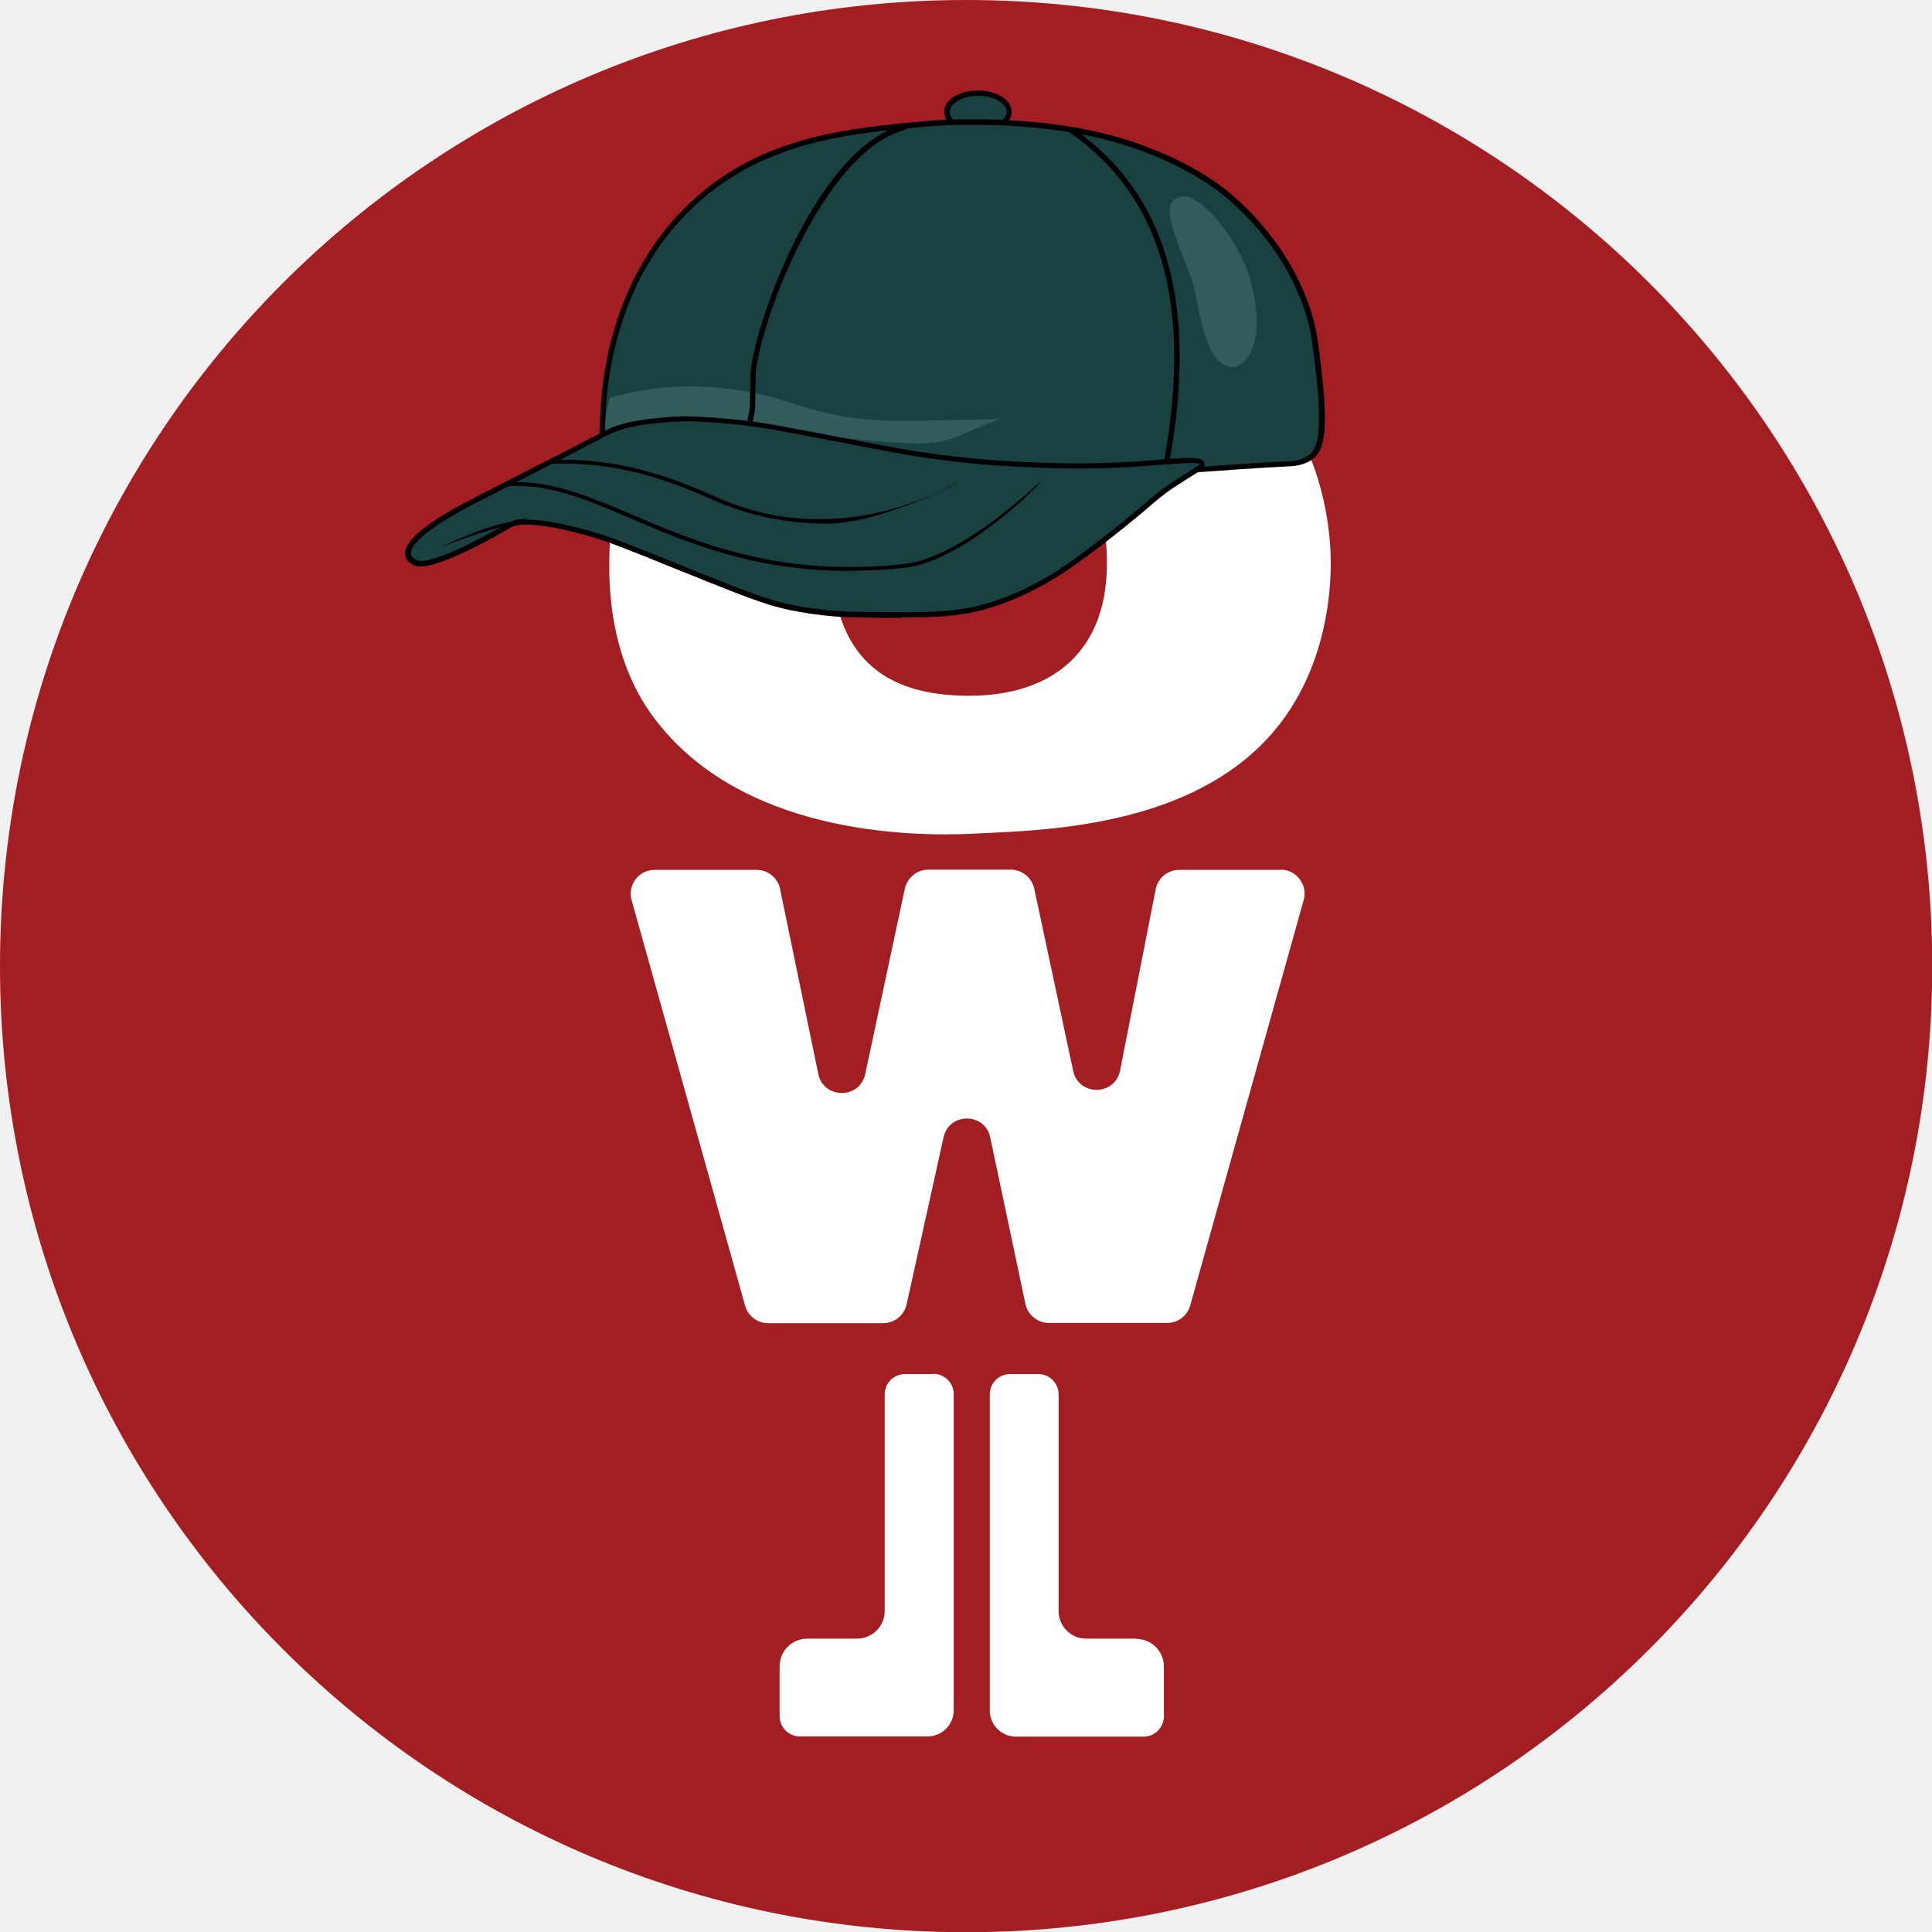
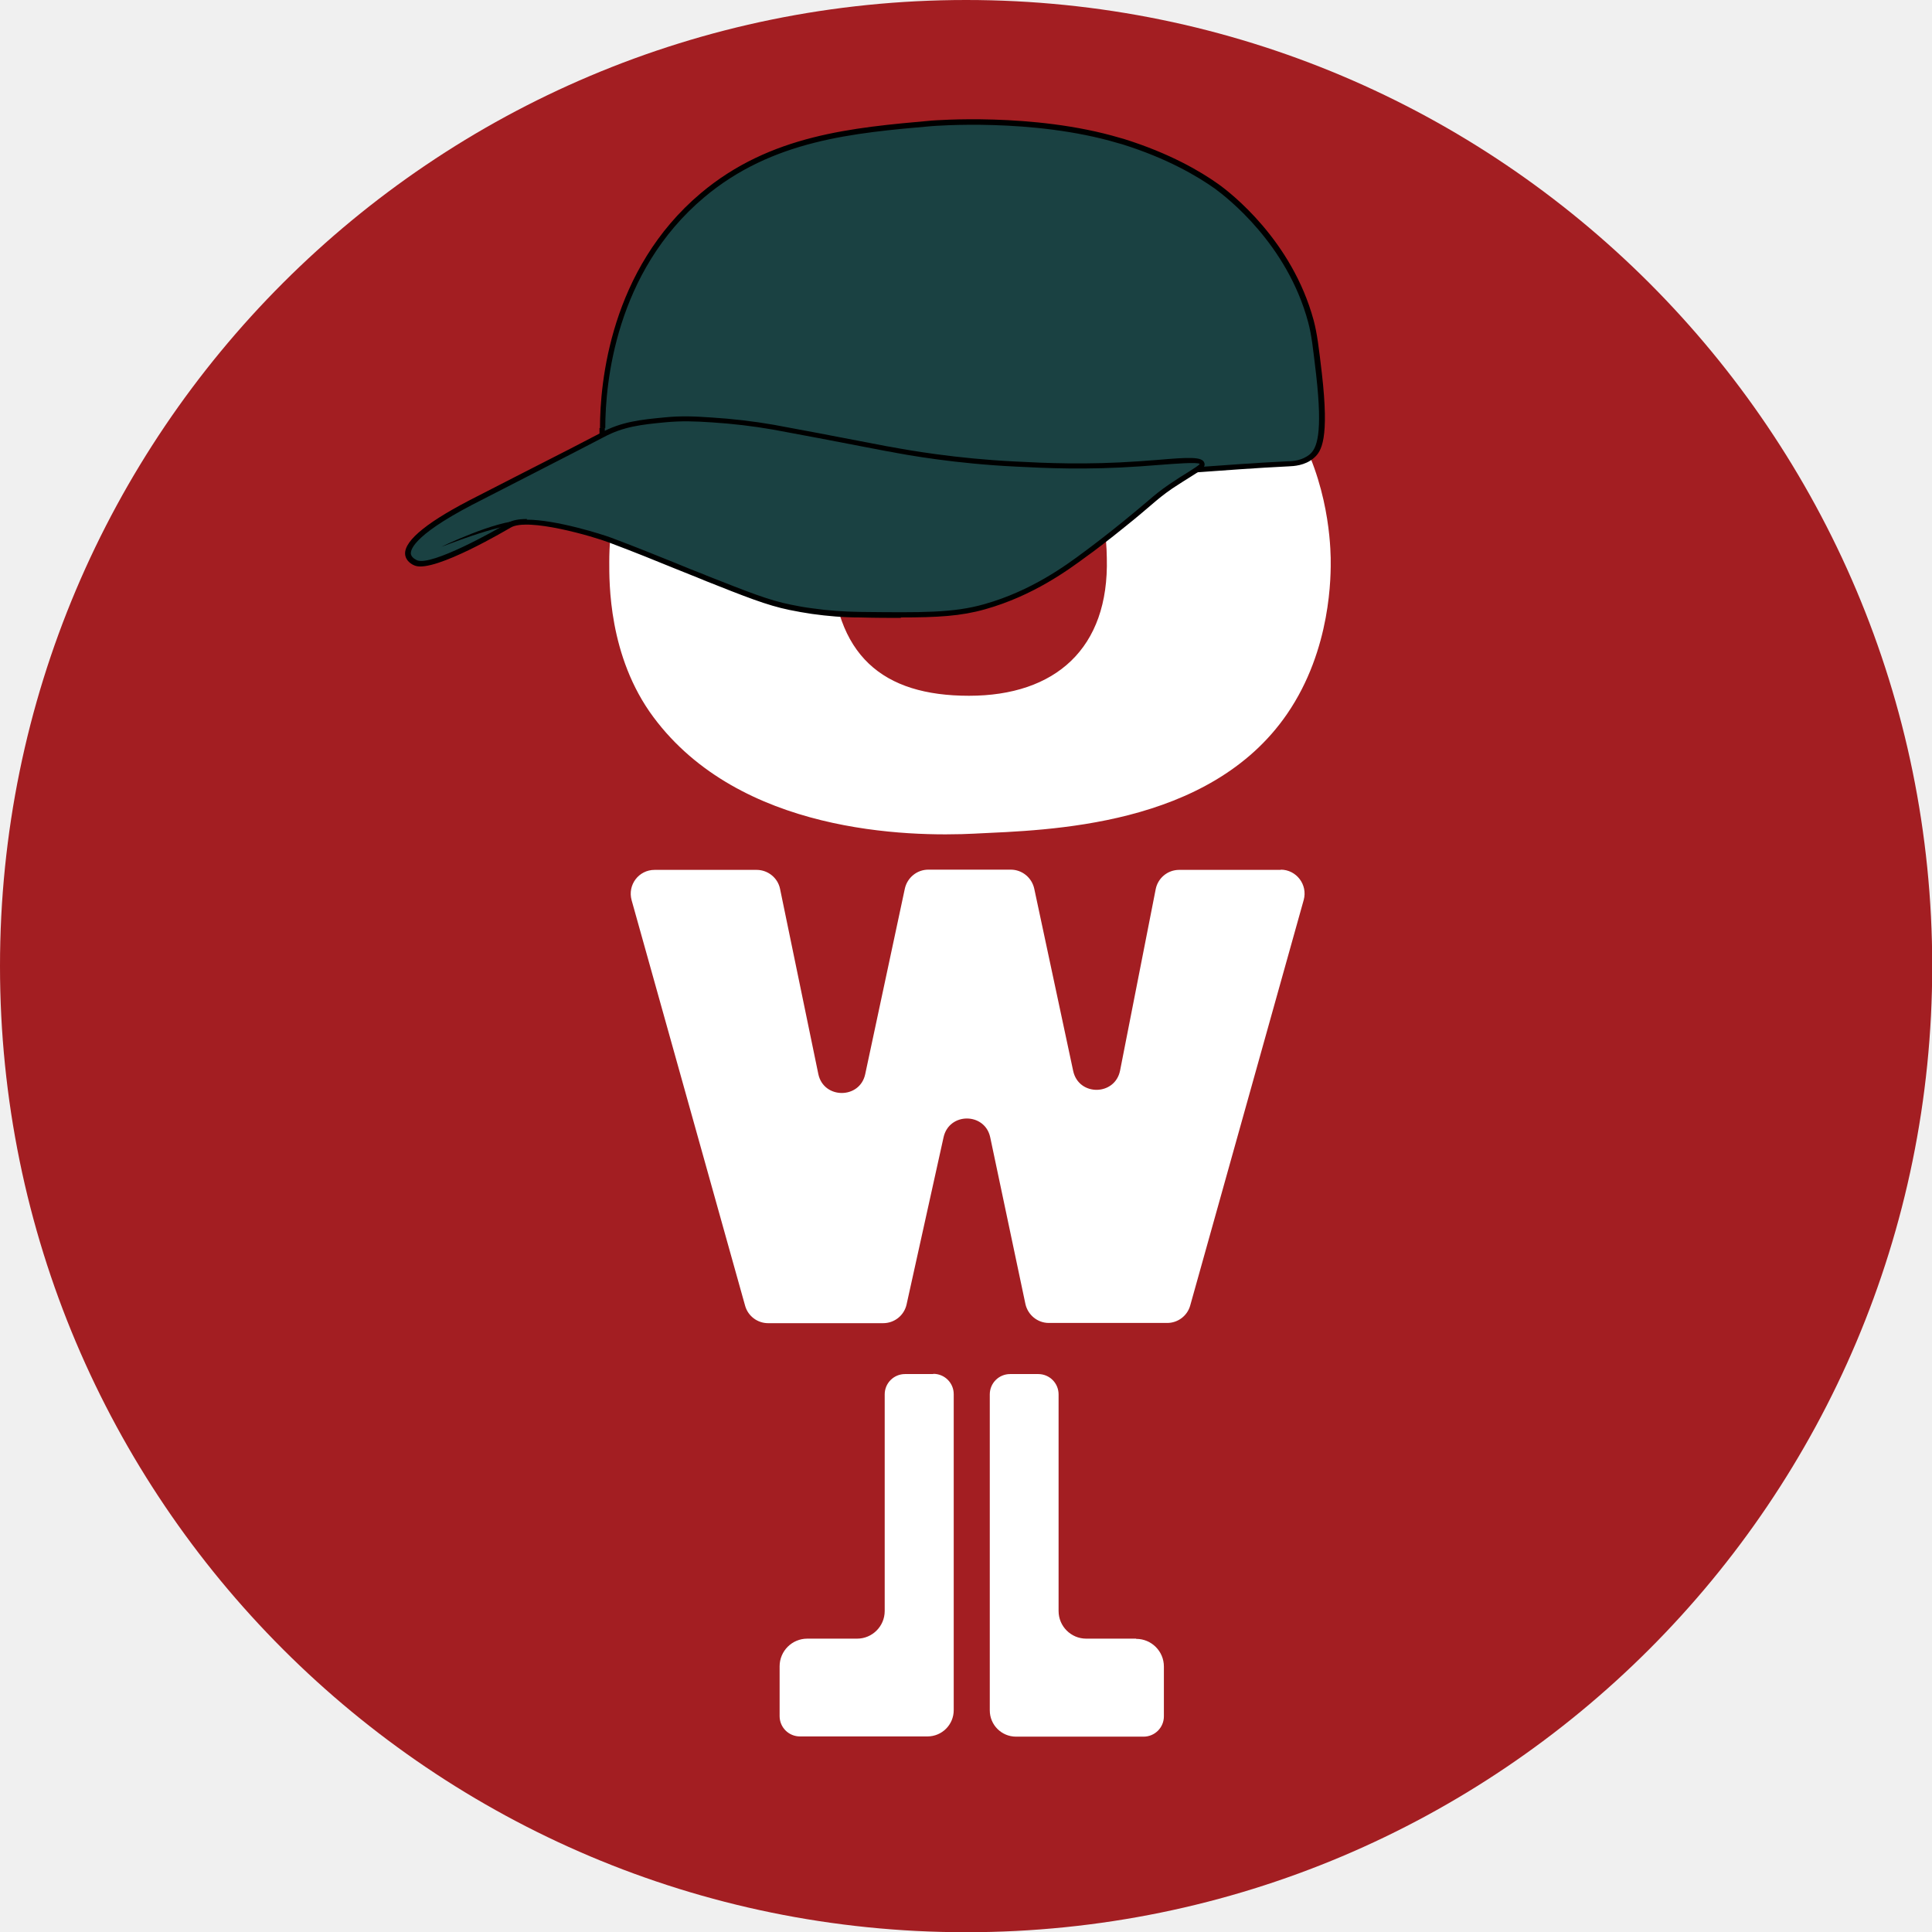
<svg xmlns="http://www.w3.org/2000/svg" viewBox="0 0 87.33 87.33">
  <g id="a" />
  <g id="b" />
  <g id="c">
    <circle cx="43.67" cy="43.67" r="43.67" style="fill:#a31e22;" />
    <path d="M44.08,37.68c3.26-.16,10.58-.28,14.1-5.41,2.01-2.93,1.98-6.29,1.97-7.05-.02-.87-.17-3.92-2.04-6.63-3.62-5.24-10.97-5.31-14.02-5.33-2.82-.03-11.11-.1-14.75,5.57-1.6,2.49-1.8,5.31-1.8,6.56,0,.9-.05,4.28,2,7.03,3.9,5.24,11.46,5.42,14.56,5.26Zm-.28-18.69c3.88,0,6.18,2.13,6.23,6.23,.11,4.1-2.34,6.23-6.23,6.23s-6.11-1.8-6.23-6.23c.11-4.1,2.41-6.39,6.23-6.23Z" style="fill:#fff;" />
    <path d="M57.9,39.32h-4.6c-.52,0-.96,.37-1.06,.87l-1.61,8.2c-.23,1.15-1.87,1.17-2.12,.02l-1.76-8.24c-.11-.5-.55-.86-1.06-.86h-3.73c-.51,0-.95,.36-1.06,.86l-1.79,8.38c-.24,1.14-1.88,1.14-2.12,0-.58-2.79-1.15-5.58-1.73-8.37-.1-.5-.55-.86-1.06-.86h-4.61c-.72,0-1.23,.68-1.04,1.37,1.71,6.11,3.42,12.22,5.13,18.33,.13,.47,.56,.79,1.04,.79h5.2c.51,0,.95-.35,1.06-.85l1.67-7.55c.25-1.14,1.87-1.13,2.11,0l1.59,7.53c.11,.5,.55,.86,1.06,.86h5.35c.48,0,.91-.32,1.04-.79,1.71-6.11,3.42-12.22,5.13-18.33,.19-.69-.33-1.37-1.04-1.37Z" style="fill:#fff;" />
    <path d="M42.18,62.11h-1.27c-.51,0-.92,.41-.92,.92v9.79c0,.69-.56,1.25-1.25,1.25h-2.25c-.69,0-1.25,.56-1.25,1.25v2.25c0,.51,.41,.92,.92,.92h5.76c.66,0,1.19-.53,1.19-1.19v-14.28c0-.51-.41-.92-.92-.92Z" style="fill:#fff;" />
    <path d="M51.35,74.07h-2.25c-.69,0-1.25-.56-1.25-1.25v-9.79c0-.51-.41-.92-.92-.92h-1.27c-.51,0-.92,.41-.92,.92v14.28c0,.66,.53,1.19,1.19,1.19h5.76c.51,0,.92-.41,.92-.92v-2.25c0-.69-.56-1.25-1.25-1.25Z" style="fill:#fff;" />
    <g>
-       <ellipse cx="44.22" cy="5.06" rx="1.41" ry=".85" style="fill:#1a4142;" />
-       <path d="M44.21,6.03c-.86,0-1.53-.42-1.53-.97,0-.19,.08-.37,.23-.52,.28-.28,.76-.45,1.29-.45h0c.85,0,1.53,.42,1.53,.97h0c0,.19-.08,.37-.23,.52-.28,.28-.76,.45-1.29,.45h0Zm0-1.7h0c-.46,0-.89,.15-1.12,.38-.07,.08-.16,.2-.16,.35,0,.39,.59,.72,1.29,.72h0c.46,0,.89-.15,1.12-.38,.07-.08,.16-.2,.16-.35h0c0-.39-.59-.72-1.28-.72Z" />
-     </g>
-     <g>
      <path d="M27.22,19.35c0-1.28,.16-6.86,4.52-10.52,3.11-2.61,6.78-2.93,10.37-3.25,0,0,4.53-.4,8.45,.77,.09,.03,.18,.05,.18,.05,.56,.17,2.52,.79,4.24,2.02,.36,.26,3.27,2.41,4.26,6.09,.16,.6,.23,1.19,.37,2.37,.33,2.9,0,3.46-.33,3.73-.37,.31-.84,.33-1.05,.34-6.99,.33-13.55,1.56-20.25-.8-4.7-1.6-10.81-.93-10.79-.25,0,.04,.03,.08,.05,.11" style="fill:#1a4142;" />
      <path d="M47.19,21.7c-3.1,0-6.15-.33-9.27-1.42-4.11-1.4-9.5-1.05-10.52-.46-.1,.06-.11,.09-.11,.1l-.15,.2c-.06-.05-.09-.12-.09-.19,0-.1,.05-.18,.16-.26,.89-.65,6.41-1.1,10.8,.39,5.29,1.86,10.45,1.48,15.91,1.07,1.4-.1,2.85-.21,4.3-.28,.21,0,.64-.03,.98-.31,.32-.27,.6-.9,.29-3.62-.14-1.18-.2-1.77-.36-2.36-.95-3.54-3.68-5.64-4.21-6.03-.79-.56-2.15-1.37-4.2-2.01l-.18-.05c-3.86-1.15-8.36-.77-8.41-.77-3.55,.31-7.22,.63-10.3,3.22-4.02,3.38-4.47,8.42-4.47,10.43h-.24c0-2.04,.46-7.17,4.56-10.62,3.14-2.64,6.85-2.96,10.44-3.28,.05,0,4.59-.38,8.5,.78l.18,.05c2.08,.65,3.47,1.47,4.27,2.04,.55,.39,3.33,2.54,4.31,6.16,.16,.61,.23,1.2,.37,2.39,.34,2.97-.01,3.54-.37,3.84-.4,.34-.91,.36-1.13,.37-1.45,.07-2.89,.18-4.29,.28-2.29,.17-4.52,.34-6.74,.34Z" />
    </g>
    <rect x="19.43" y="24.22" width="3.66" height=".12" transform="translate(-5.96 6.95) rotate(-16.31)" />
    <rect x="27.1" y="19.35" width=".24" height=".68" transform="translate(-.11 .15) rotate(-.32)" />
-     <path d="M27.58,20.7c-.12-.35-.25-.89-.22-1.55,.02-.47,.11-.87,.21-1.17,.46-.13,1.15-.3,2-.41,3-.37,5.35,.36,6.45,.73,3.19,1.05,5.28,.66,9.16,.65-2.81,1.02-2,1.34-6.4,.91-3.96-.39-7.69,.72-11.19,.83Z" style="fill:#315c5b;" />
    <g>
      <path d="M23.02,23.77c-.24,.15-3.43,2-4.22,1.71-.08-.03-.29-.14-.35-.34-.23-.79,2.29-2.11,2.8-2.38,.84-.44,5.3-2.7,5.97-3.07,.91-.5,1.76-.58,2.81-.69,.77-.08,1.35-.05,2.11,0,1.41,.08,2.48,.27,2.82,.33,1.67,.3,4.91,.93,5.29,1,.53,.1,2.75,.52,5.64,.66,1.36,.07,3.2,.16,5.63-.01,1.44-.1,2.74-.27,2.82,0,.05,.17-.46,.38-1.4,1.02-.74,.51-.81,.66-2.1,1.7-.77,.62-1.46,1.15-1.75,1.36-.82,.61-2.41,1.78-4.56,2.39-1.42,.4-2.83,.39-5.63,.35-.73,0-1.42-.05-2.16-.16-.32-.04-.65-.1-1.01-.17-1.01-.21-1.98-.59-3.88-1.35-1.41-.56-2.3-.95-4.23-1.68-.65-.25-3.73-1.18-4.58-.67Z" style="fill:#1a4142;" />
      <path d="M40.73,27.93c-.55,0-1.15,0-1.85-.02-.77,0-1.46-.06-2.18-.16-.34-.05-.68-.11-1.02-.18-1.02-.21-1.97-.59-3.86-1.34l-.04-.02c-.5-.2-.93-.37-1.37-.55-.79-.32-1.61-.66-2.86-1.13-.73-.28-3.7-1.15-4.47-.68-.04,.02-3.43,2.05-4.32,1.72-.06-.02-.35-.14-.43-.42-.17-.59,.79-1.44,2.86-2.52,.35-.18,1.32-.68,2.38-1.22,1.5-.76,3.19-1.63,3.58-1.84,.93-.51,1.82-.6,2.86-.7,.78-.08,1.38-.05,2.13,0,.96,.06,1.91,.17,2.83,.33,1,.18,2.72,.51,5.11,.97l.18,.03c.8,.15,2.95,.53,5.62,.66,1.35,.07,3.2,.16,5.62-.01,.27-.02,.54-.04,.8-.06,1.42-.12,2.06-.16,2.14,.14,.06,.2-.14,.32-.62,.62-.22,.14-.5,.31-.83,.53-.42,.29-.63,.47-.97,.76-.26,.22-.58,.5-1.13,.94-.8,.65-1.5,1.18-1.76,1.36-.85,.63-2.43,1.79-4.6,2.4-1.09,.31-2.15,.37-3.82,.37Zm-16.92-4.44c1.32,0,3.4,.66,3.83,.82,1.25,.47,2.07,.81,2.87,1.13,.44,.18,.87,.36,1.37,.55l.04,.02c1.88,.74,2.82,1.12,3.82,1.32,.33,.07,.67,.13,1,.17,.7,.1,1.39,.15,2.15,.16,2.79,.03,4.19,.05,5.6-.35,2.13-.6,3.69-1.75,4.52-2.37,.26-.19,.95-.71,1.75-1.36,.54-.44,.86-.71,1.12-.93,.35-.3,.55-.47,.99-.77,.34-.23,.61-.4,.84-.54,.25-.16,.49-.31,.52-.37-.11-.09-1.1-.01-1.89,.05-.26,.02-.53,.04-.8,.06-2.44,.17-4.29,.08-5.64,.01-2.69-.13-4.85-.51-5.66-.67l-.18-.03c-2.39-.46-4.11-.79-5.11-.97-.91-.16-1.86-.27-2.8-.33-.77-.05-1.33-.07-2.09,0-1.05,.1-1.88,.19-2.77,.67-.39,.21-2.09,1.08-3.59,1.85-1.06,.54-2.03,1.04-2.38,1.22-2.73,1.43-2.79,2.08-2.74,2.24,.05,.17,.27,.25,.28,.26,.66,.25,3.45-1.3,4.11-1.7h0c.2-.12,.5-.17,.85-.17Z" />
    </g>
    <path d="M19.96,24.71s2.43-1.18,3.63-1.18c.03,0,.06,0,.09,0,.05,0,.09,.04,.09,.09,0,.05-.04,.08-.09,.08-.03,0-.06,0-.09,0-1.17,0-3.62,1.04-3.64,1.01Z" />
-     <path d="M33.91,19.11h-.02c-.07-.01-.11-.08-.1-.14,.02-.12,.04-.19,.05-.25,.05-.18,.06-.23,.08-1.71,.02-1.85,2.83-10.28,6.92-11.38,.07-.02,.13,.02,.15,.09,.02,.07-.02,.13-.09,.15-3.82,1.03-6.72,9.19-6.74,11.15-.02,1.51-.03,1.56-.08,1.77-.01,.05-.03,.12-.05,.23-.01,.06-.06,.1-.12,.1Z" />
-     <path d="M52.75,20.93h-.02c-.07-.01-.11-.08-.1-.14,1.26-7.08-.14-11.91-4.26-14.79-.06-.04-.07-.11-.03-.17,.04-.06,.12-.07,.17-.03,4.21,2.94,5.64,7.85,4.36,15.03-.01,.06-.06,.1-.12,.1Z" />
-     <path d="M38.47,25.81c-4.38,.01-7.44-1.29-9.97-2.38-2-.85-3.72-1.59-5.54-1.45-.05,0-.1-.03-.1-.08s.03-.09,.09-.09c1.86-.14,3.61,.6,5.64,1.46,2.97,1.27,6.66,2.84,12.34,2.22,2.7-.37,6.09-3.76,6.14-3.74,.05,.02-3.35,3.53-6.11,3.91-.87,.09-1.7,.14-2.48,.14Z" />
-     <path d="M37.37,23.67c-1.65,0-3.41-.31-5.06-1.04-1.96-.87-4.31-1.78-7.36-1.67-.04,0-.09-.03-.09-.08s.04-.09,.08-.09c3.1-.11,5.47,.81,7.44,1.68,5.79,2.61,10.91-.72,10.94-.68,.03,.04-3.52,1.87-5.95,1.88Z" />
-     <path d="M56.05,11.47c.9,1.78,1.09,4.31,.04,4.98-.09,.06-.25,.17-.44,.14-1.1-.14-1.35-2.06-1.71-3.76-1.03-2.69-1.62-3.9-.33-3.95,.46-.02,1.69,1.12,2.43,2.59Z" style="fill:#315c5b;" />
  </g>
  <g id="d" />
  <g id="e" />
  <g id="f" />
  <g id="g" />
  <g id="h" />
  <g id="i" />
  <g id="j" />
  <g id="k" />
  <g id="l" />
  <g id="m" />
  <g id="n" />
  <g id="o" />
  <g id="p" />
</svg>
